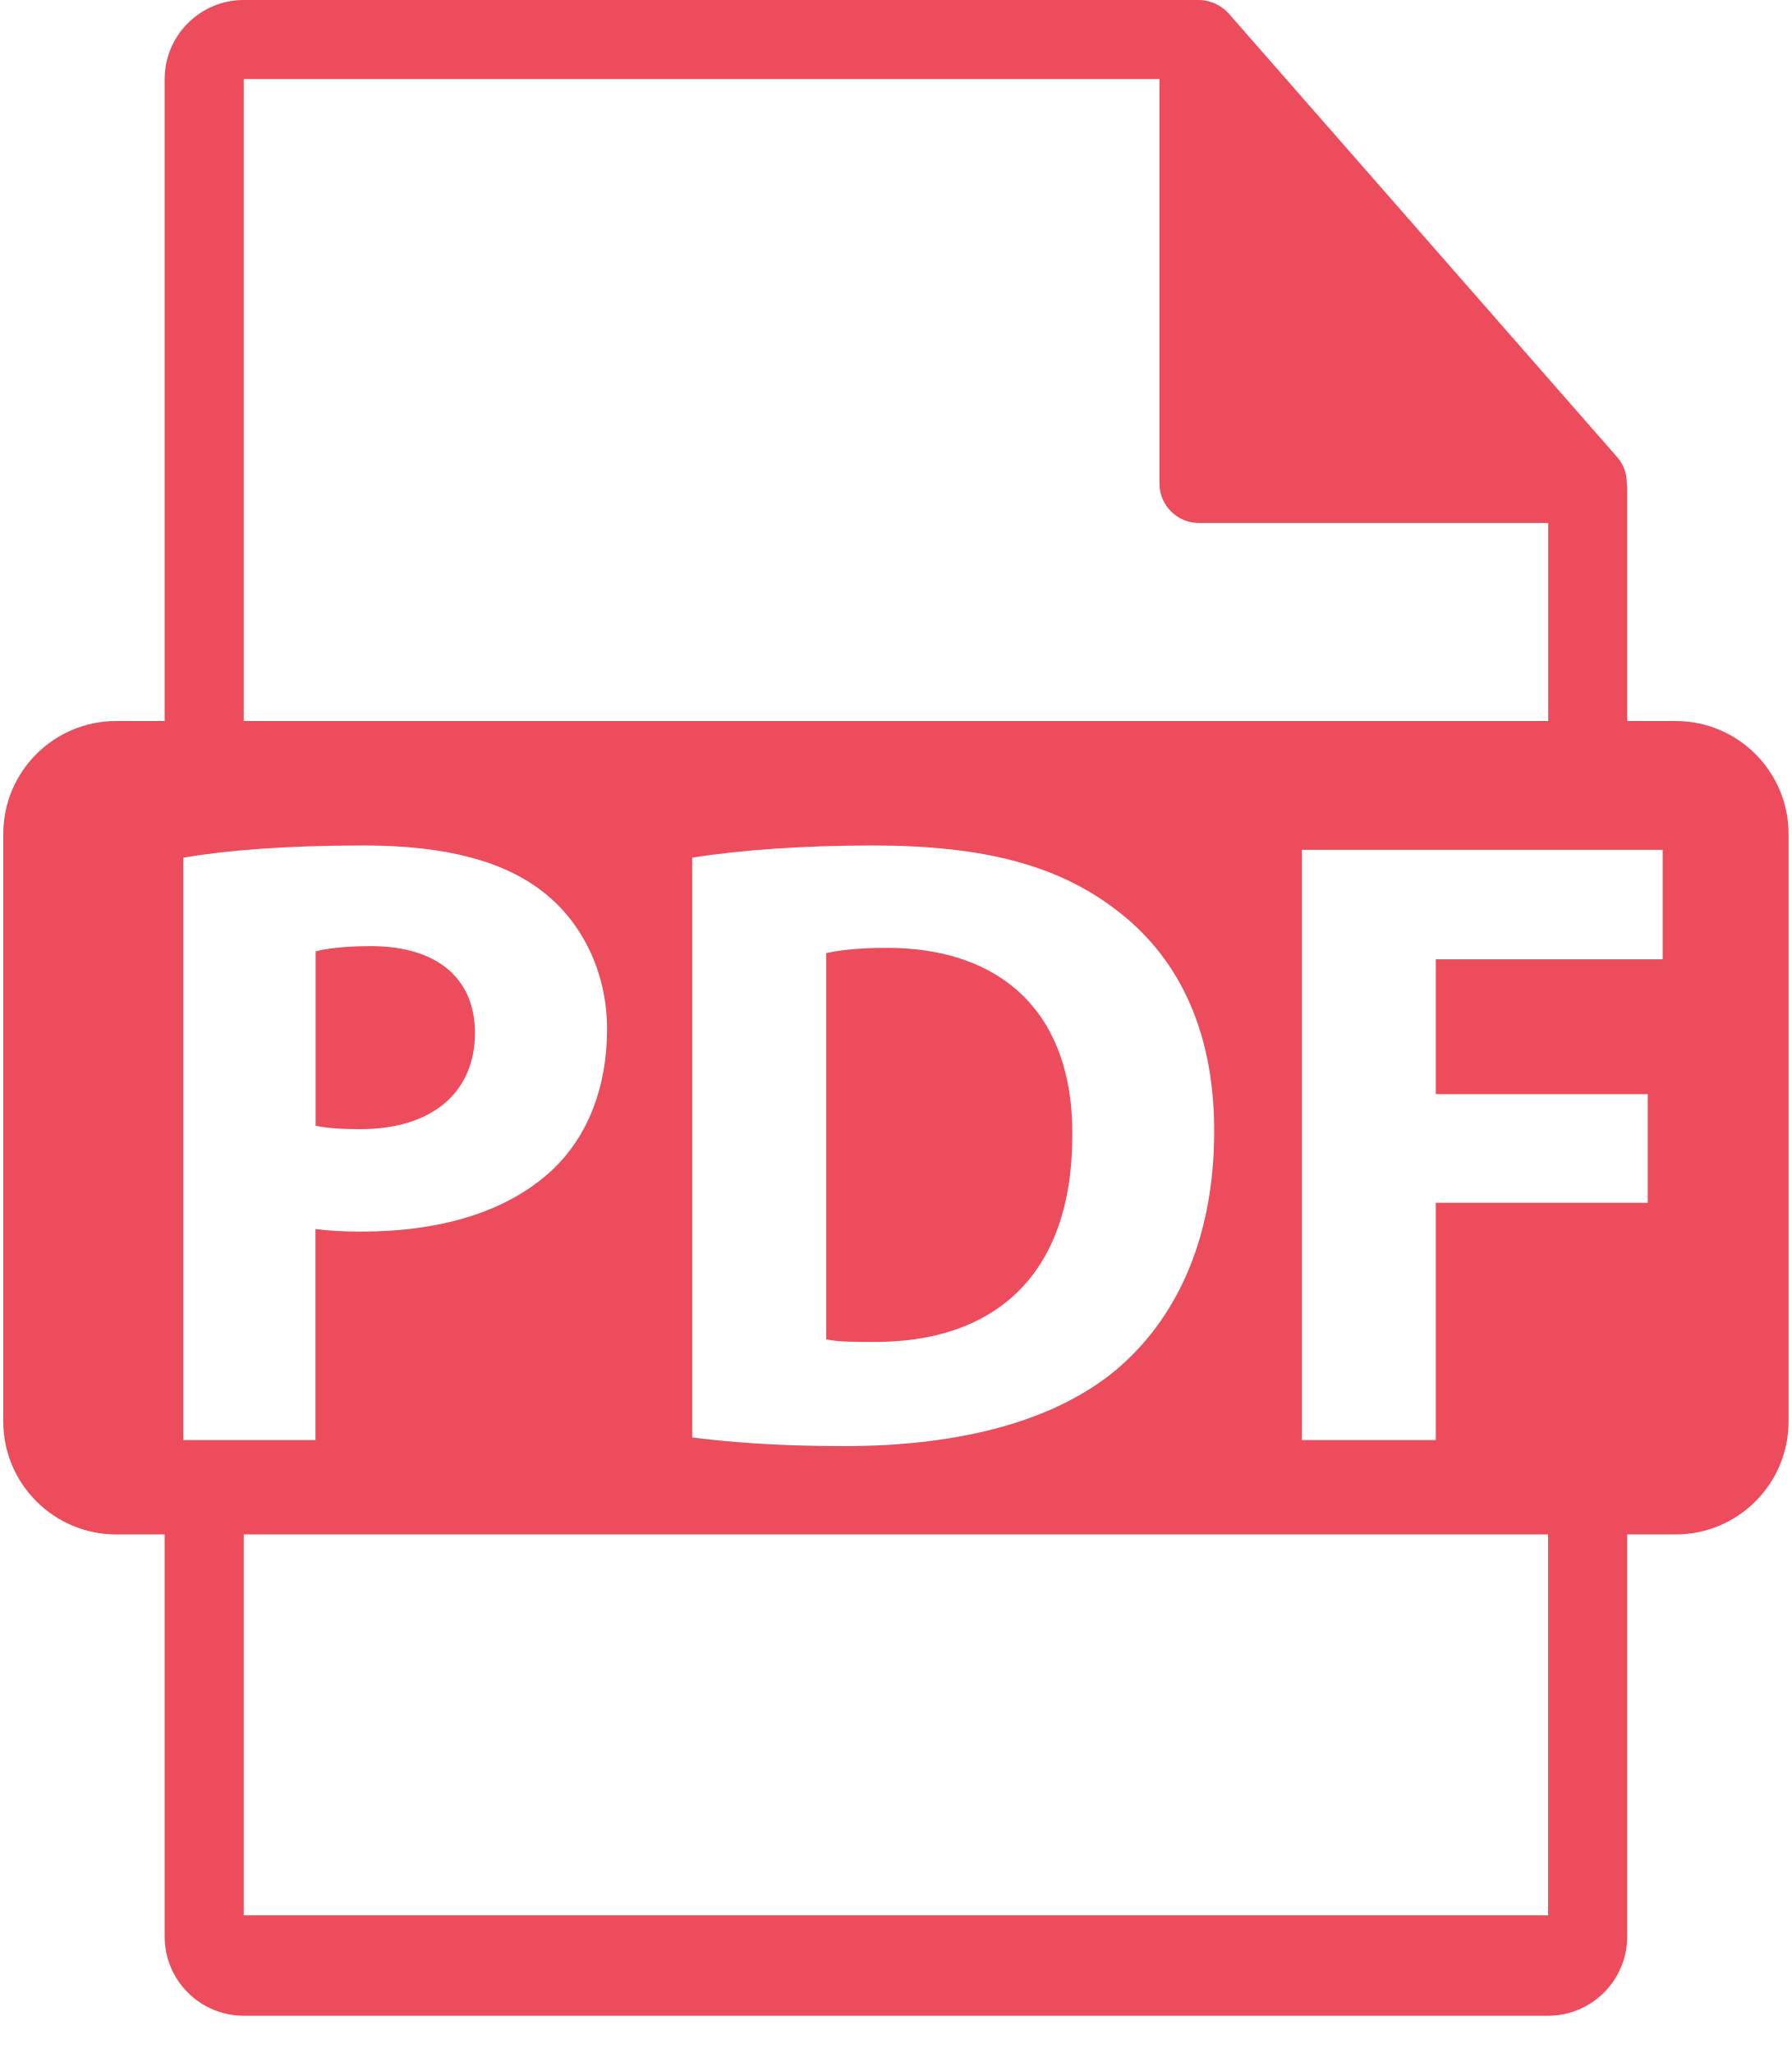
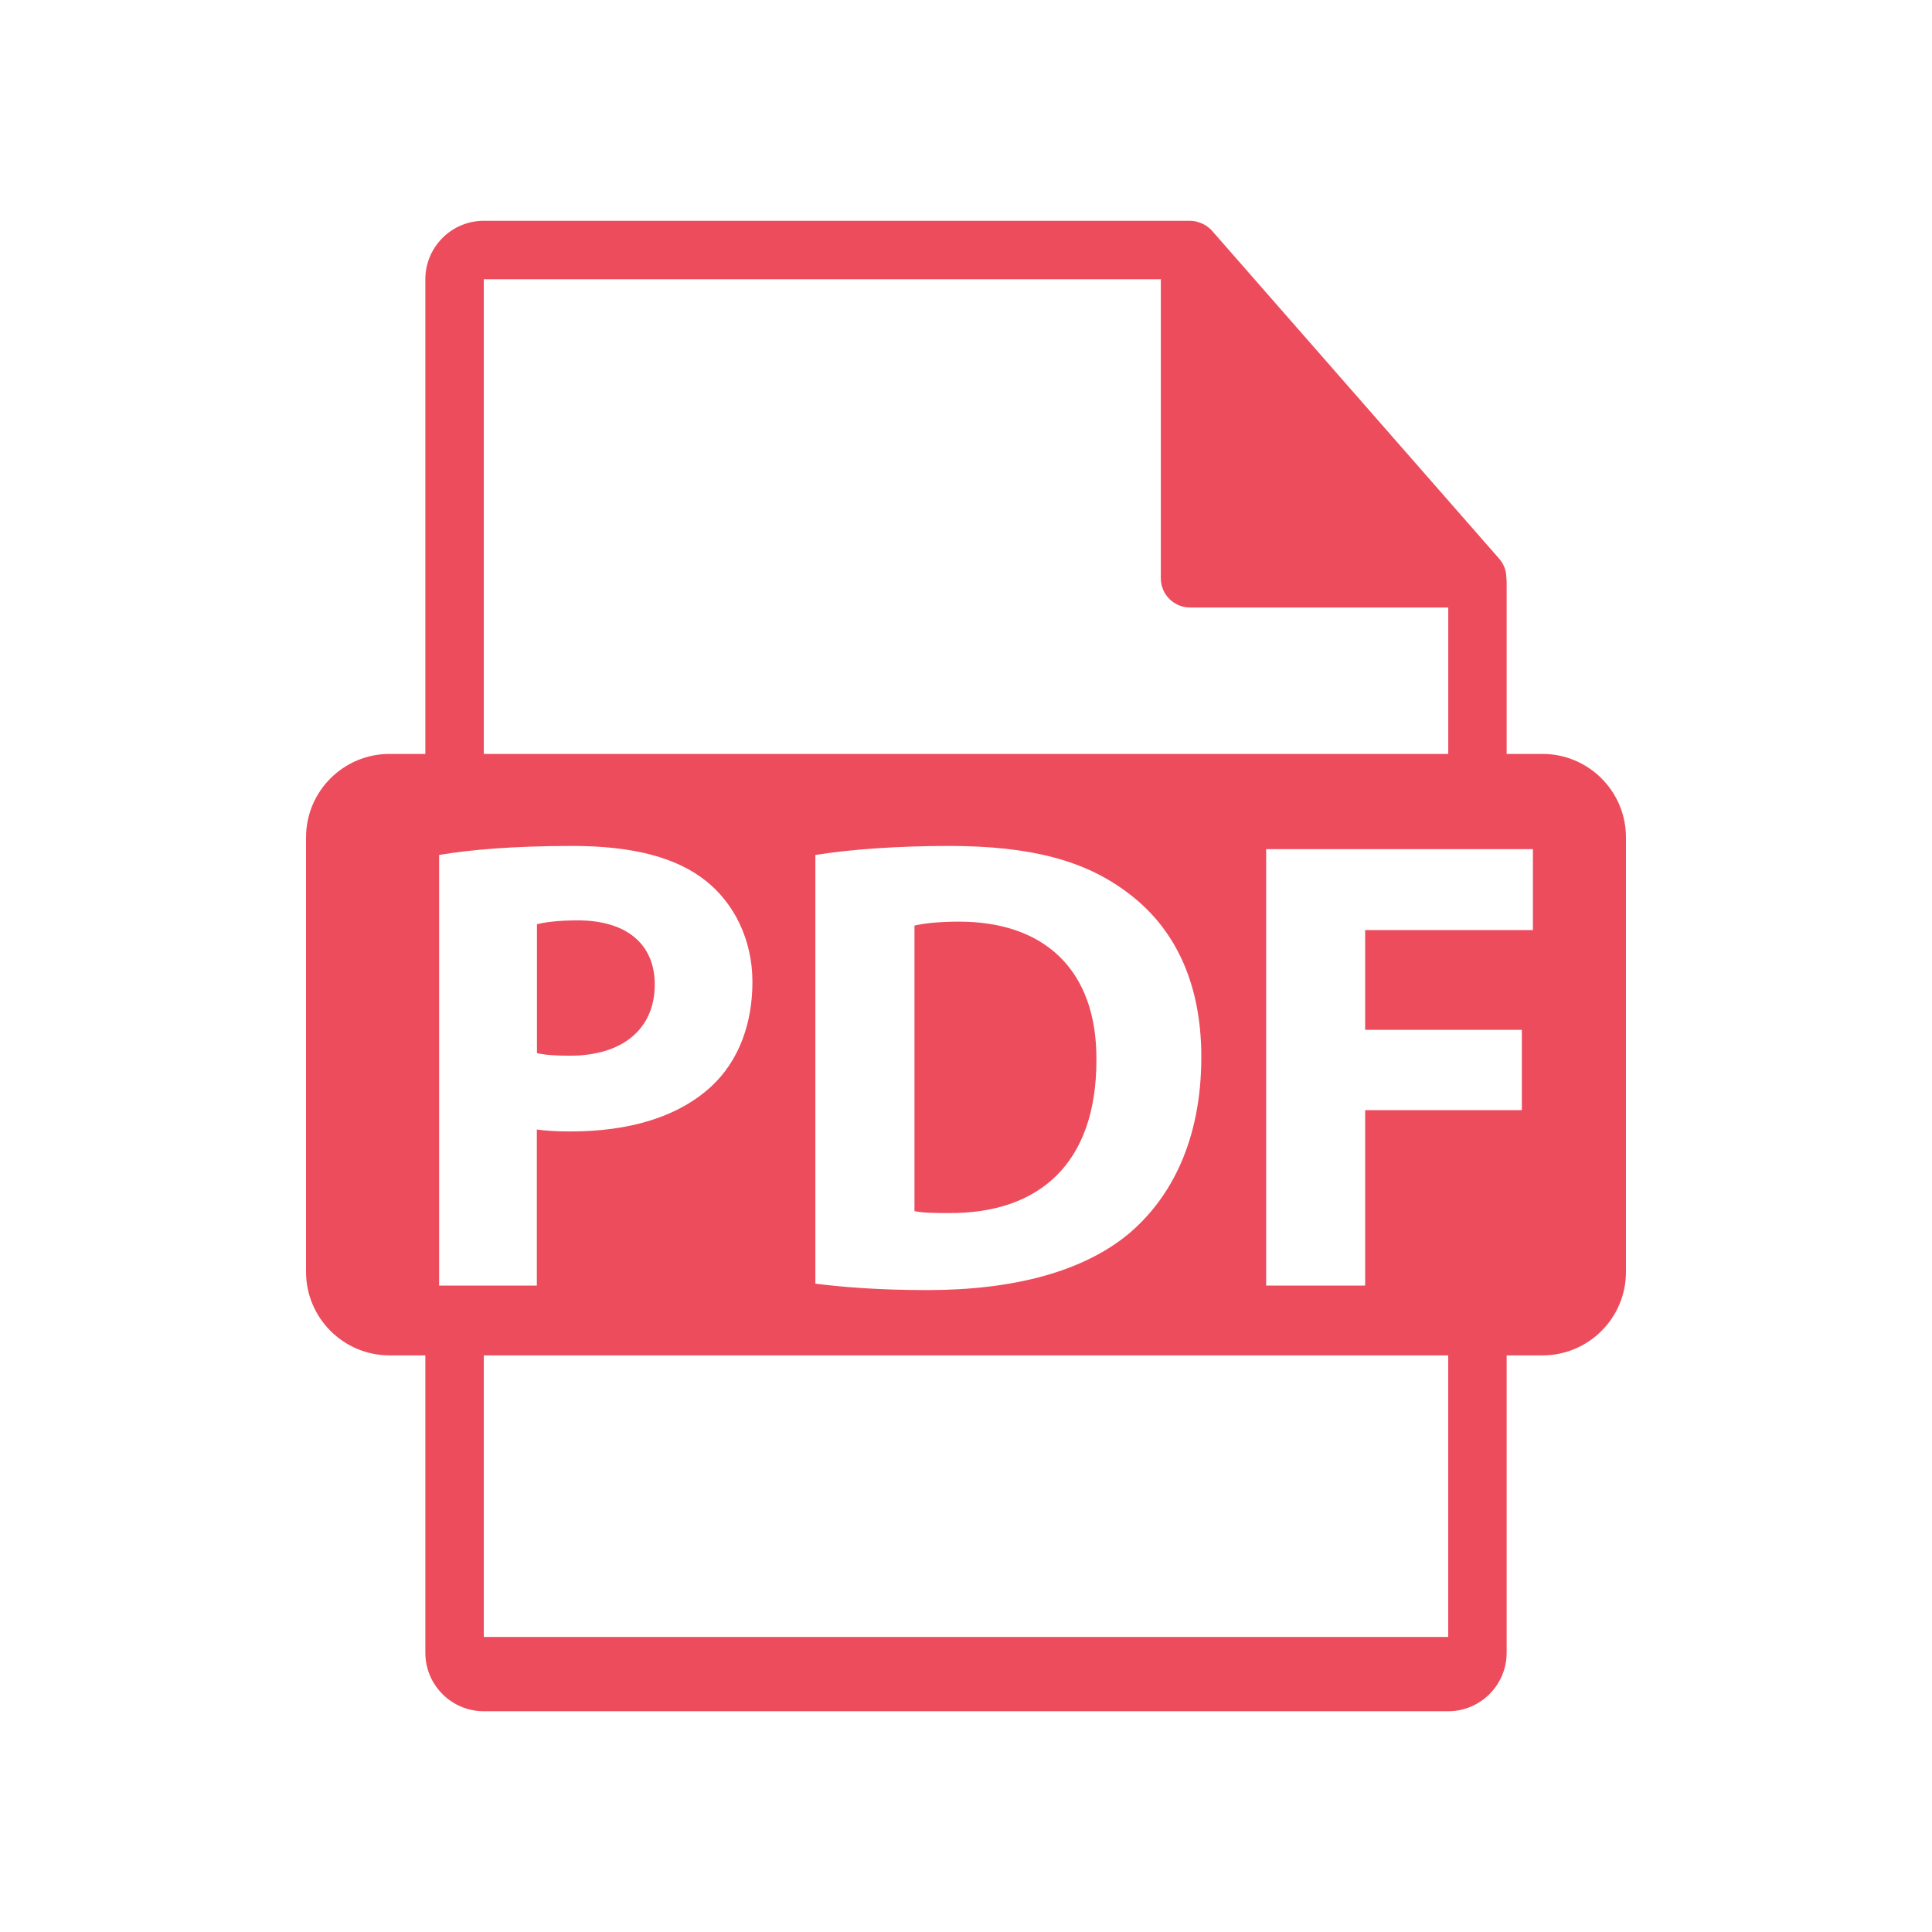
- <svg xmlns="http://www.w3.org/2000/svg" width="48" height="55" viewBox="0 0 48 55" fill="none">
-   <path d="M12.723 27.67C12.723 26.216 11.713 25.347 9.932 25.347C9.205 25.347 8.713 25.418 8.455 25.487V30.157C8.761 30.225 9.136 30.25 9.651 30.25C11.55 30.25 12.723 29.288 12.723 27.67Z" fill="#ED4C5C" />
-   <path d="M23.753 25.393C22.956 25.393 22.439 25.464 22.133 25.535V35.88C22.439 35.951 22.931 35.951 23.376 35.951C26.613 35.974 28.725 34.191 28.725 30.415C28.75 27.13 26.826 25.393 23.753 25.393Z" fill="#ED4C5C" />
-   <path d="M44.886 19.316H43.589V13.058C43.588 13.018 43.584 12.979 43.578 12.94C43.58 12.688 43.491 12.444 43.327 12.253L32.915 0.362L32.907 0.354C32.775 0.21 32.606 0.105 32.419 0.05L32.362 0.031C32.282 0.011 32.201 0.001 32.119 0H6.529C5.36 0 4.411 0.951 4.411 2.118V19.316H3.114C1.442 19.316 0.088 20.67 0.088 22.342V38.082C0.088 39.752 1.444 41.108 3.114 41.108H4.411V51.884C4.411 53.051 5.36 54.002 6.529 54.002H41.471C42.638 54.002 43.589 53.051 43.589 51.884V41.108H44.886C46.558 41.108 47.912 39.752 47.912 38.082V22.342C47.912 20.67 46.556 19.316 44.886 19.316ZM6.529 2.118H31.059V12.953C31.059 13.538 31.533 14.011 32.119 14.011H41.473V19.316H6.529V2.118ZM32.526 30.296C32.526 33.322 31.424 35.411 29.896 36.701C28.232 38.084 25.699 38.742 22.602 38.742C20.748 38.742 19.436 38.623 18.542 38.509V22.977C19.856 22.767 21.569 22.65 23.376 22.65C26.378 22.65 28.325 23.189 29.85 24.339C31.493 25.558 32.526 27.505 32.526 30.296ZM4.91 38.579V22.977C6.012 22.79 7.562 22.65 9.742 22.65C11.948 22.65 13.521 23.073 14.575 23.916C15.583 24.714 16.262 26.028 16.262 27.576C16.262 29.125 15.747 30.438 14.808 31.329C13.588 32.479 11.782 32.995 9.67 32.995C9.201 32.995 8.778 32.972 8.451 32.925V38.579H4.91ZM41.471 51.31H6.529V41.108H41.471V51.31ZM44.54 25.699H38.462V29.313H44.14V32.222H38.462V38.579H34.875V22.767H44.54V25.699Z" fill="#ED4C5C" />
+ <svg xmlns="http://www.w3.org/2000/svg" width="70" height="70" viewBox="0 0 70 70" fill="none">
+   <path d="M23.723 35.67C23.723 34.216 22.713 33.347 20.932 33.347C20.205 33.347 19.713 33.418 19.455 33.487V38.157C19.761 38.225 20.136 38.25 20.651 38.25C22.55 38.25 23.723 37.288 23.723 35.67Z" fill="#ED4C5C" />
+   <path d="M34.753 33.393C33.956 33.393 33.439 33.464 33.133 33.535V43.88C33.439 43.951 33.931 43.951 34.376 43.951C37.613 43.974 39.725 42.191 39.725 38.415C39.75 35.13 37.825 33.393 34.753 33.393Z" fill="#ED4C5C" />
+   <path d="M55.886 27.316H54.589V21.058C54.588 21.018 54.584 20.979 54.578 20.939C54.58 20.688 54.491 20.444 54.327 20.253L43.915 8.362L43.907 8.354C43.775 8.21 43.606 8.105 43.419 8.05L43.362 8.031C43.282 8.011 43.201 8.001 43.119 8H17.529C16.36 8 15.411 8.951 15.411 10.118V27.316H14.114C12.442 27.316 11.088 28.67 11.088 30.342V46.082C11.088 47.752 12.444 49.108 14.114 49.108H15.411V59.884C15.411 61.051 16.36 62.002 17.529 62.002H52.471C53.638 62.002 54.589 61.051 54.589 59.884V49.108H55.886C57.558 49.108 58.912 47.752 58.912 46.082V30.342C58.912 28.67 57.556 27.316 55.886 27.316ZM17.529 10.118H42.059V20.953C42.059 21.538 42.533 22.011 43.119 22.011H52.473V27.316H17.529V10.118ZM43.526 38.296C43.526 41.322 42.424 43.411 40.896 44.701C39.231 46.084 36.699 46.742 33.602 46.742C31.748 46.742 30.436 46.623 29.542 46.509V30.977C30.856 30.767 32.569 30.65 34.376 30.65C37.378 30.65 39.325 31.189 40.85 32.339C42.493 33.558 43.526 35.505 43.526 38.296ZM15.91 46.579V30.977C17.012 30.79 18.562 30.65 20.742 30.65C22.948 30.65 24.521 31.073 25.575 31.916C26.583 32.714 27.262 34.028 27.262 35.576C27.262 37.125 26.747 38.438 25.808 39.329C24.588 40.479 22.782 40.995 20.67 40.995C20.201 40.995 19.778 40.972 19.451 40.925V46.579H15.91ZM52.471 59.31H17.529V49.108H52.471V59.31ZM55.54 33.699H49.462V37.313H55.14V40.222H49.462V46.579H45.875V30.767H55.54V33.699Z" fill="#ED4C5C" />
</svg>
